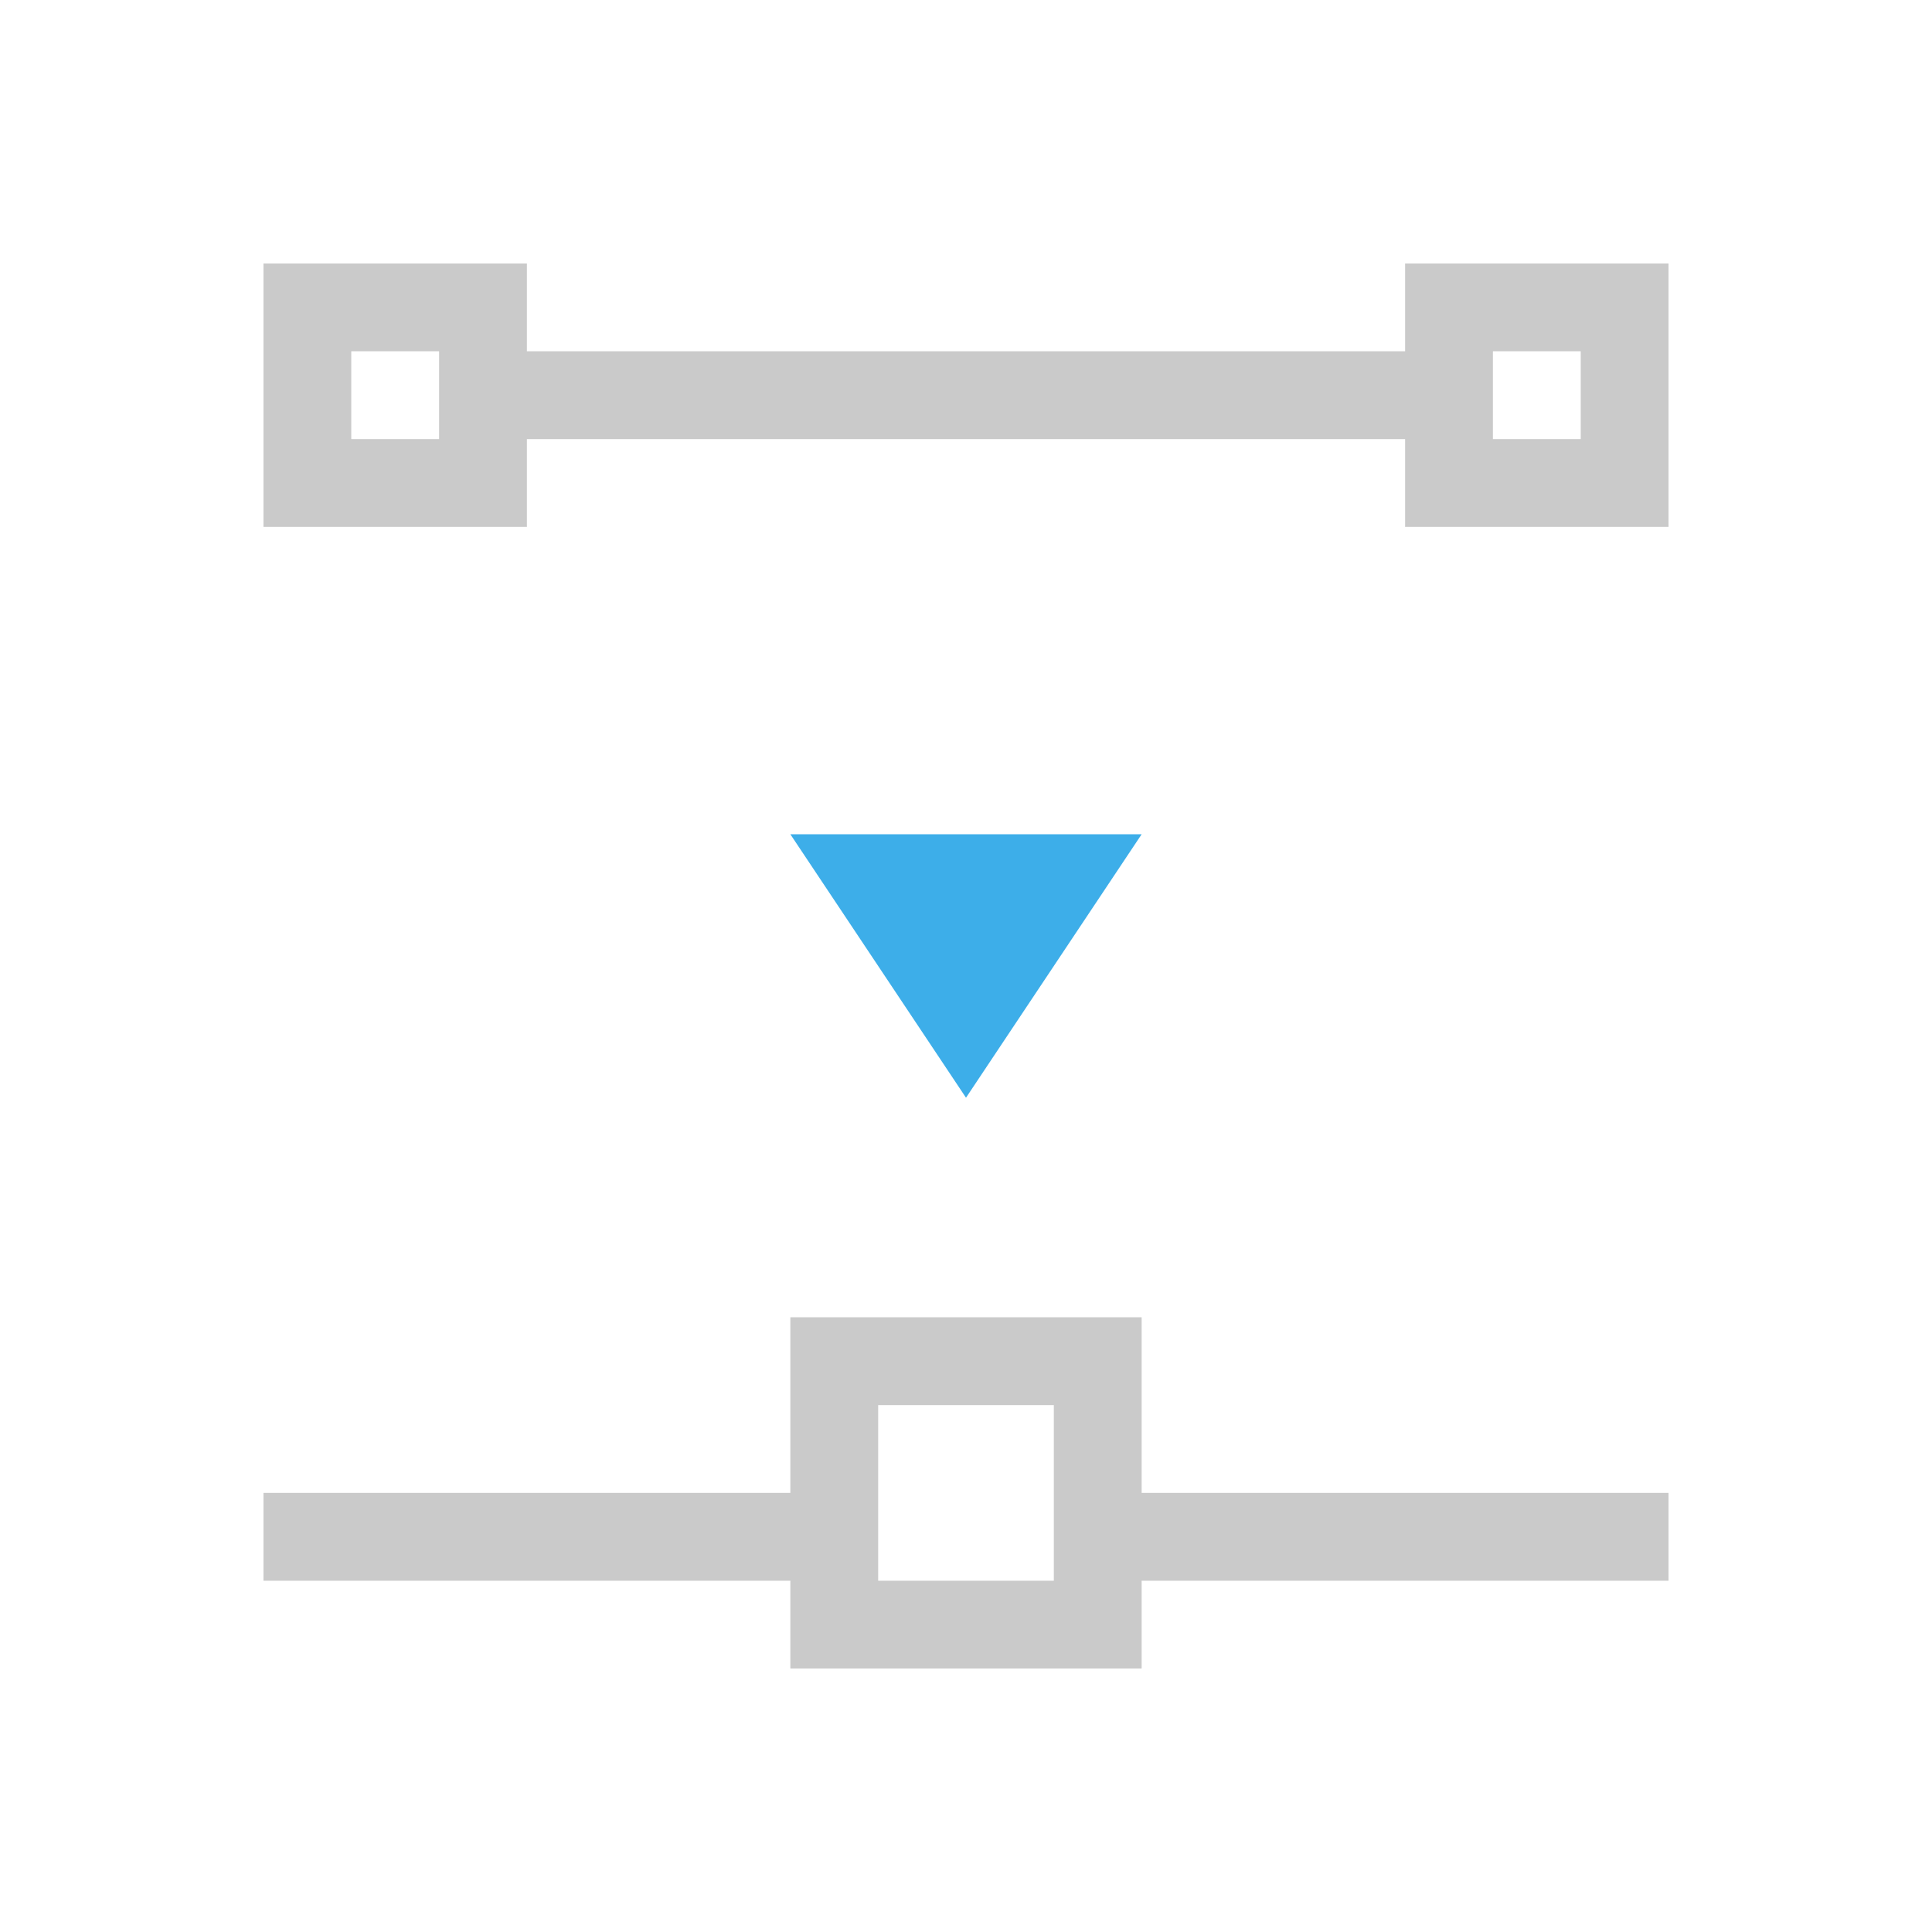
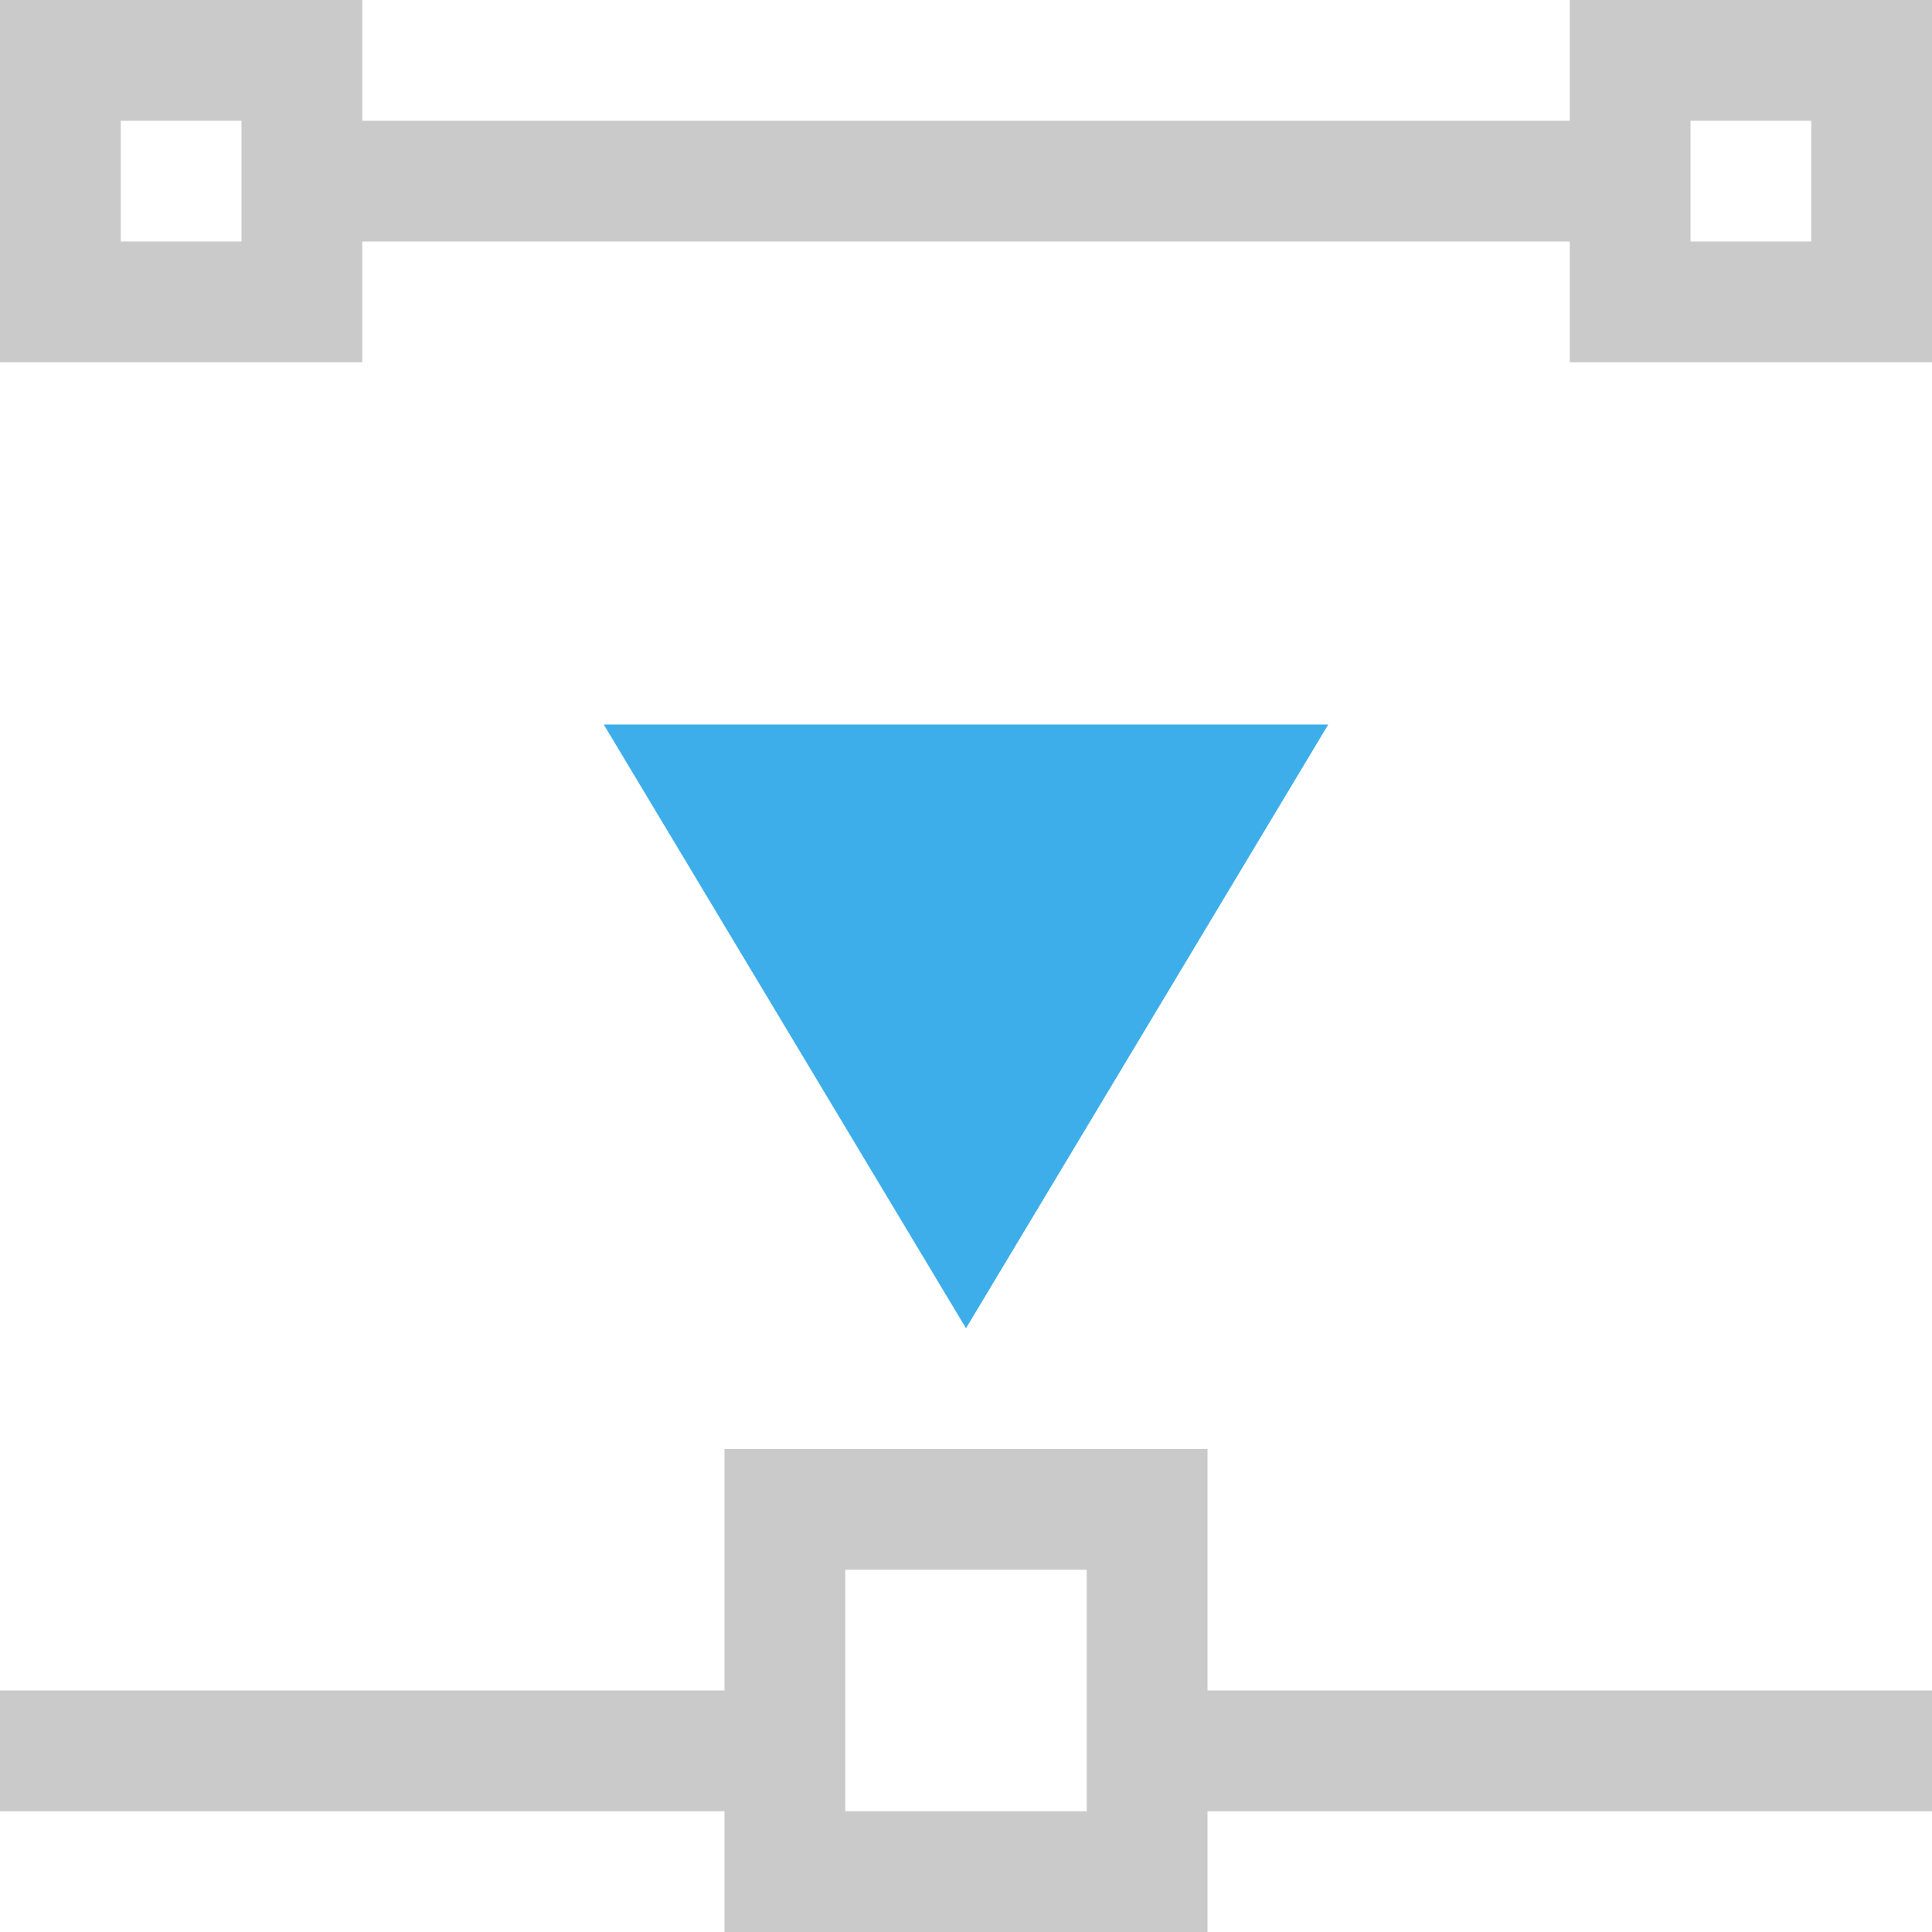
- <svg xmlns="http://www.w3.org/2000/svg" viewBox="0 0 22 22">
+ <svg xmlns="http://www.w3.org/2000/svg" viewBox="0 0 16 16" version="1.1" id="svg8" width="16" height="16">
  <defs id="defs3051">
    <style type="text/css" id="current-color-scheme">
      .ColorScheme-Text {
-         color:#cacaca;
+         color:#373737;
      }
      .ColorScheme-Highlight {
        color:#3daee9;
      }
      </style>
  </defs>
-   <path style="fill:currentColor;fill-opacity:1;stroke:none" d="M 3 3 L 3 6 L 6 6 L 6 5 L 9 5 L 13 5 L 16 5 L 16 6 L 19 6 L 19 3 L 16 3 L 16 4 L 13 4 L 9 4 L 6 4 L 6 3 L 3 3 z M 4 4 L 5 4 L 5 5 L 4 5 L 4 4 z M 17 4 L 18 4 L 18 5 L 17 5 L 17 4 z M 9 15 L 9 17 L 3 17 L 3 18 L 9 18 L 9 19 L 13 19 L 13 18 L 19 18 L 19 17 L 13 17 L 13 15 L 9 15 z M 10 16 L 12 16 L 12 17 L 12 18 L 10 18 L 10 16 z " class="ColorScheme-Text" />
-   <path style="fill:currentColor;fill-opacity:1;stroke:none" d="M 9 9.5 L 11 12.5 L 13 9.5 L 9 9.5 z " class="ColorScheme-Highlight" />
+   <path style="color:#373737;fill:#cacaca;fill-opacity:1;stroke:none" d="M 0,0 V 3 H 3 V 2 h 3 4 3 v 1 h 3 V 0 H 13 V 1 H 10 6 3 V 0 Z M 1,1 H 2 V 2 H 1 Z m 13,0 h 1 V 2 H 14 Z M 6,12 v 2 H 0 v 1 h 6 v 1 h 4 v -1 h 6 v -1 h -6 v -2 z m 1,1 h 2 v 1 1 H 7 Z" class="ColorScheme-Text" id="path4" />
+   <path style="color:#3daee9;fill:currentColor;fill-opacity:1;stroke:none" d="m 5,6 3,5 3,-5 z" class="ColorScheme-Highlight" id="path6" />
</svg>
